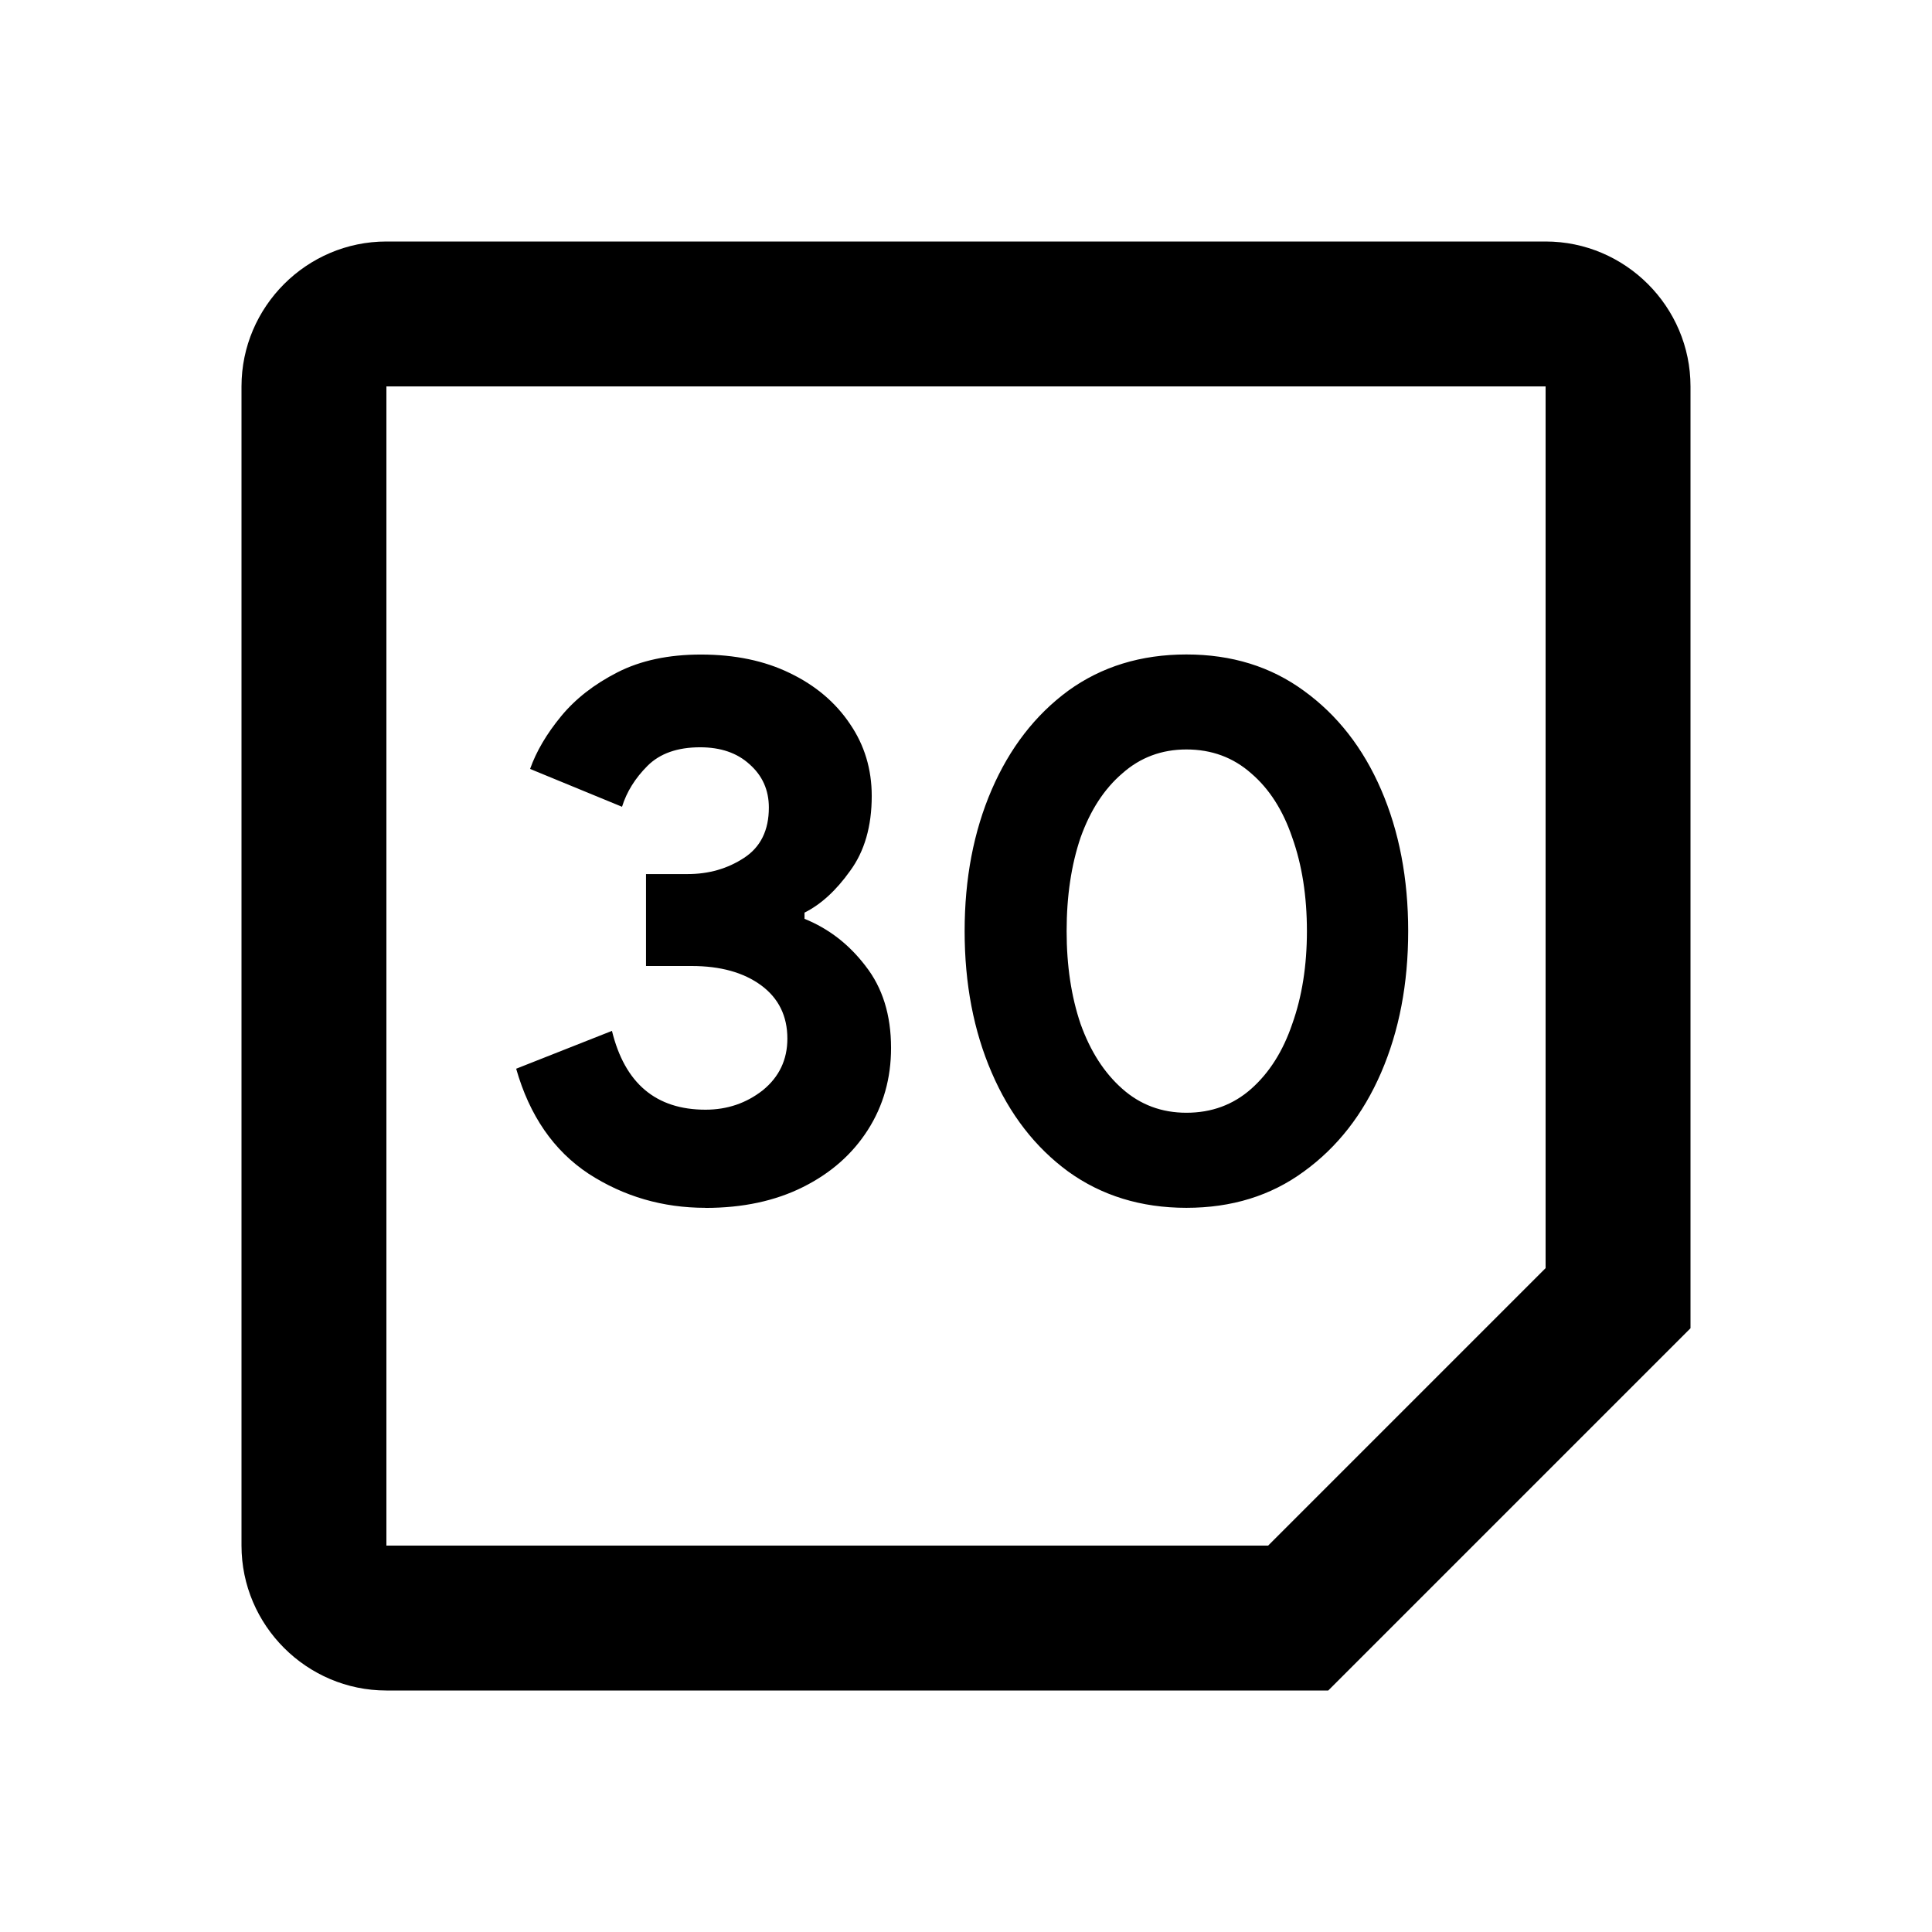
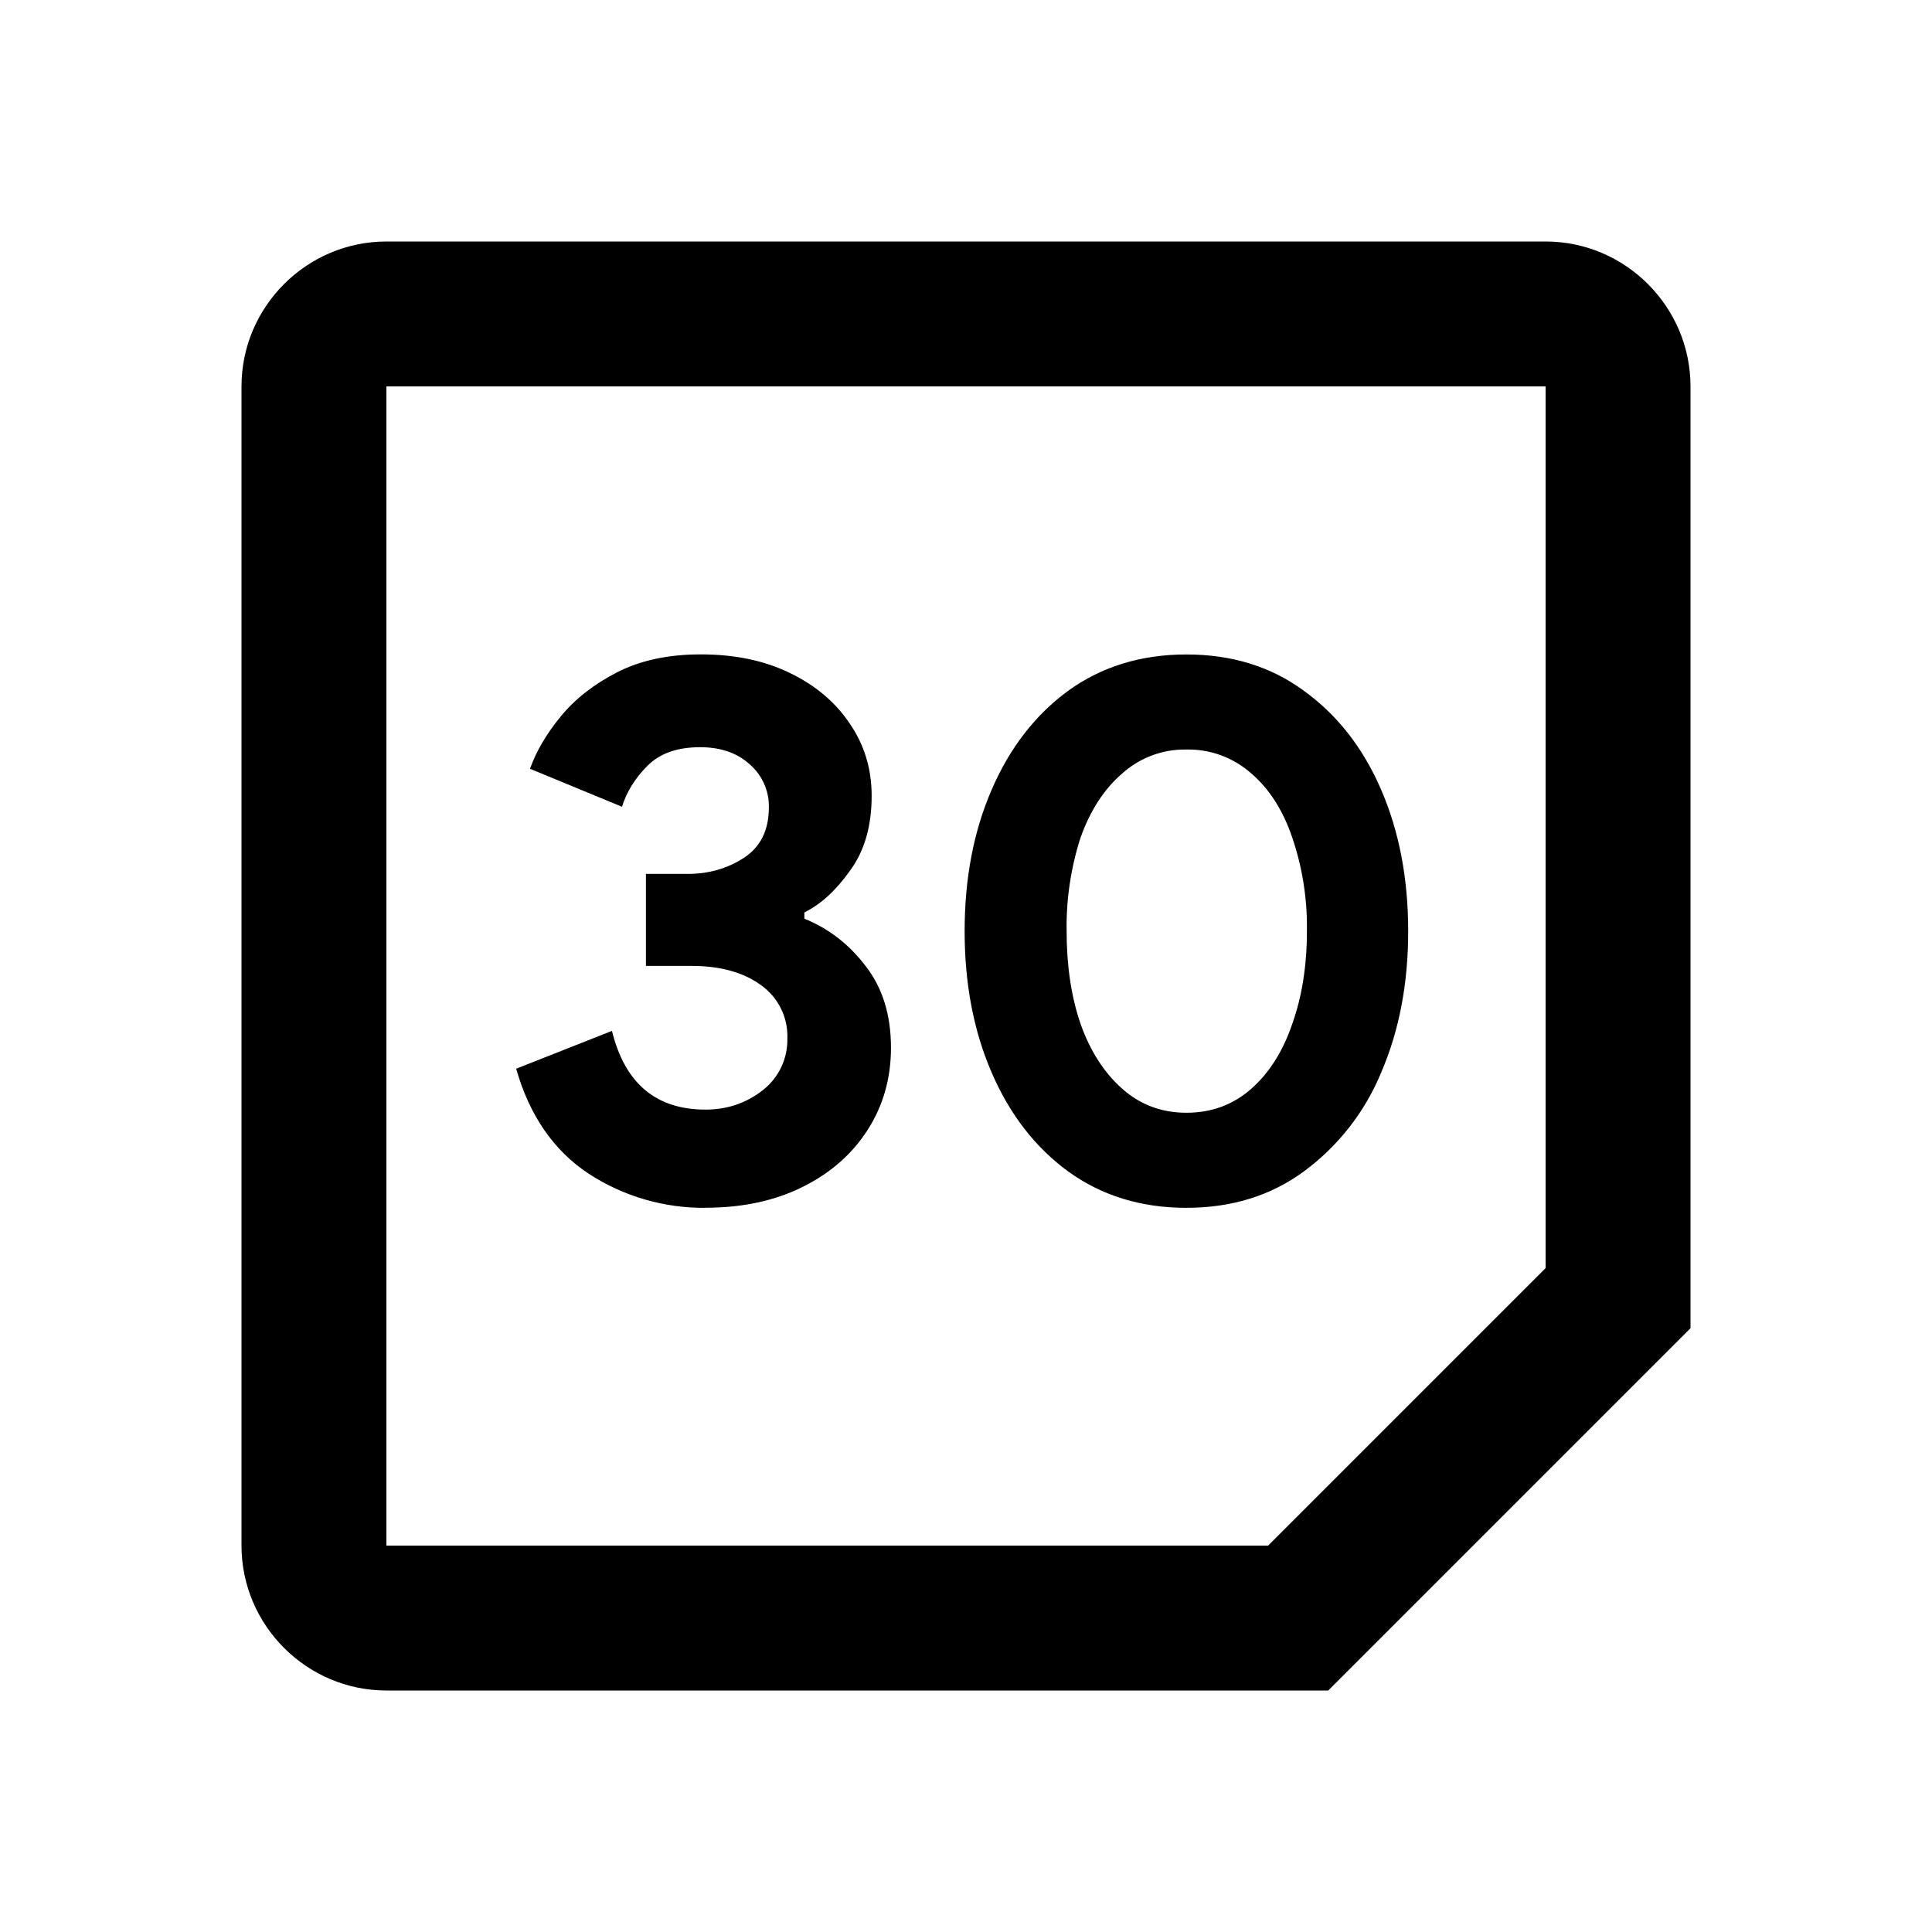
- <svg xmlns="http://www.w3.org/2000/svg" id="Layer_7" data-name="Layer 7" viewBox="0 0 24 24">
-   <path id="path" d="M19.2,15.753l-3.447,3.447H4.8V4.8h14.4V15.753ZM4.8,3c-.99,0-1.8,.81-1.8,1.8v14.4c0,.99,.81,1.8,1.8,1.8h11.7l4.5-4.5V4.8c0-.99-.81-1.8-1.8-1.8H4.8Z" />
-   <path id="path_31" data-name="path 31" d="M8.764,15.004c-.532,0-1.015-.141-1.45-.422-.436-.288-.736-.723-.902-1.306l1.19-.47c.16,.653,.547,.979,1.162,.979,.269,0,.505-.08,.71-.24,.205-.166,.307-.381,.307-.643,0-.281-.109-.502-.326-.662-.218-.16-.506-.24-.864-.24h-.566v-1.142h.518c.262,0,.496-.067,.701-.202,.205-.134,.307-.343,.307-.624,0-.218-.08-.397-.24-.538-.154-.141-.359-.211-.614-.211-.282,0-.499,.077-.653,.23-.154,.154-.259,.323-.317,.509l-1.142-.47c.077-.218,.205-.435,.384-.653,.179-.218,.413-.4,.701-.547,.288-.147,.634-.221,1.037-.221,.422,0,.79,.077,1.104,.23,.32,.154,.569,.365,.749,.634,.179,.262,.269,.56,.269,.893,0,.377-.09,.688-.269,.931-.173,.243-.362,.416-.566,.518v.077c.301,.122,.553,.317,.758,.586,.211,.269,.317,.608,.317,1.018,0,.377-.096,.717-.288,1.018s-.461,.538-.806,.71c-.346,.173-.749,.259-1.21,.259Zm5.974,0c-.563,0-1.053-.151-1.469-.451-.41-.301-.727-.71-.95-1.229-.224-.518-.336-1.104-.336-1.757s.112-1.238,.336-1.757c.224-.518,.541-.928,.95-1.229,.416-.301,.905-.451,1.469-.451,.563,0,1.049,.151,1.459,.451,.416,.301,.736,.71,.96,1.229,.224,.518,.336,1.104,.336,1.757s-.112,1.238-.336,1.757c-.224,.518-.544,.928-.96,1.229-.41,.301-.896,.451-1.459,.451Zm0-1.181c.313,0,.582-.099,.806-.298,.224-.199,.394-.467,.509-.806,.121-.339,.182-.723,.182-1.152,0-.435-.061-.823-.182-1.162-.115-.339-.285-.605-.509-.797-.224-.199-.493-.298-.806-.298-.307,0-.573,.099-.797,.298-.224,.192-.397,.458-.518,.797-.115,.339-.173,.727-.173,1.162,0,.429,.058,.813,.173,1.152,.121,.339,.294,.608,.518,.806,.224,.199,.49,.298,.797,.298Z" />
+ <svg xmlns="http://www.w3.org/2000/svg" data-name="Layer 7" viewBox="0 0 24 24">
+   <path d="M19.2 15.753L15.753 19.2H4.8V4.8h14.4v10.953zM4.8 3C3.81 3 3 3.81 3 4.8v14.4c0 .99.81 1.8 1.8 1.8h11.7l4.5-4.5V4.8c0-.99-.81-1.8-1.8-1.8H4.8z" />
+   <path data-name="path 31" d="M8.764 15.004a2.613 2.613 0 0 1-1.45-.423c-.436-.288-.736-.723-.902-1.305l1.19-.47c.16.652.547.978 1.162.978.268 0 .505-.08.71-.24a.792.792 0 0 0 .307-.643.778.778 0 0 0-.326-.662c-.218-.16-.506-.24-.864-.24h-.567v-1.143h.519c.262 0 .495-.067.7-.201.205-.135.308-.343.308-.624a.686.686 0 0 0-.24-.538c-.154-.14-.359-.211-.615-.211-.282 0-.499.077-.652.23-.154.154-.26.324-.317.51L6.584 9.55c.077-.218.205-.435.384-.653.18-.218.413-.4.701-.547.288-.147.634-.221 1.037-.221.422 0 .79.077 1.104.23.32.154.57.365.749.634.179.262.269.56.269.893 0 .377-.09.688-.27.931-.172.243-.361.416-.566.518v.077c.301.122.554.317.759.586.211.269.317.608.317 1.017 0 .378-.096.717-.288 1.018s-.461.538-.807.71c-.345.173-.749.26-1.21.26zm5.974 0c-.564 0-1.053-.151-1.469-.452-.41-.3-.727-.71-.95-1.228-.225-.519-.336-1.104-.336-1.757s.111-1.239.336-1.757c.223-.518.54-.928.95-1.229.416-.3.905-.451 1.469-.451.563 0 1.05.15 1.459.451.416.3.736.71.96 1.229.224.518.336 1.104.336 1.757s-.112 1.238-.336 1.757a2.896 2.896 0 0 1-.96 1.228c-.41.301-.896.452-1.46.452zm0-1.181c.313 0 .582-.1.806-.298.224-.198.394-.467.509-.806.121-.34.182-.723.182-1.152a3.44 3.44 0 0 0-.182-1.162c-.115-.339-.285-.605-.509-.797a1.175 1.175 0 0 0-.806-.297 1.16 1.16 0 0 0-.797.297c-.224.192-.397.458-.518.797a3.605 3.605 0 0 0-.173 1.162c0 .429.057.813.173 1.152.12.339.294.608.518.806.224.199.49.298.797.298z" />
</svg>
